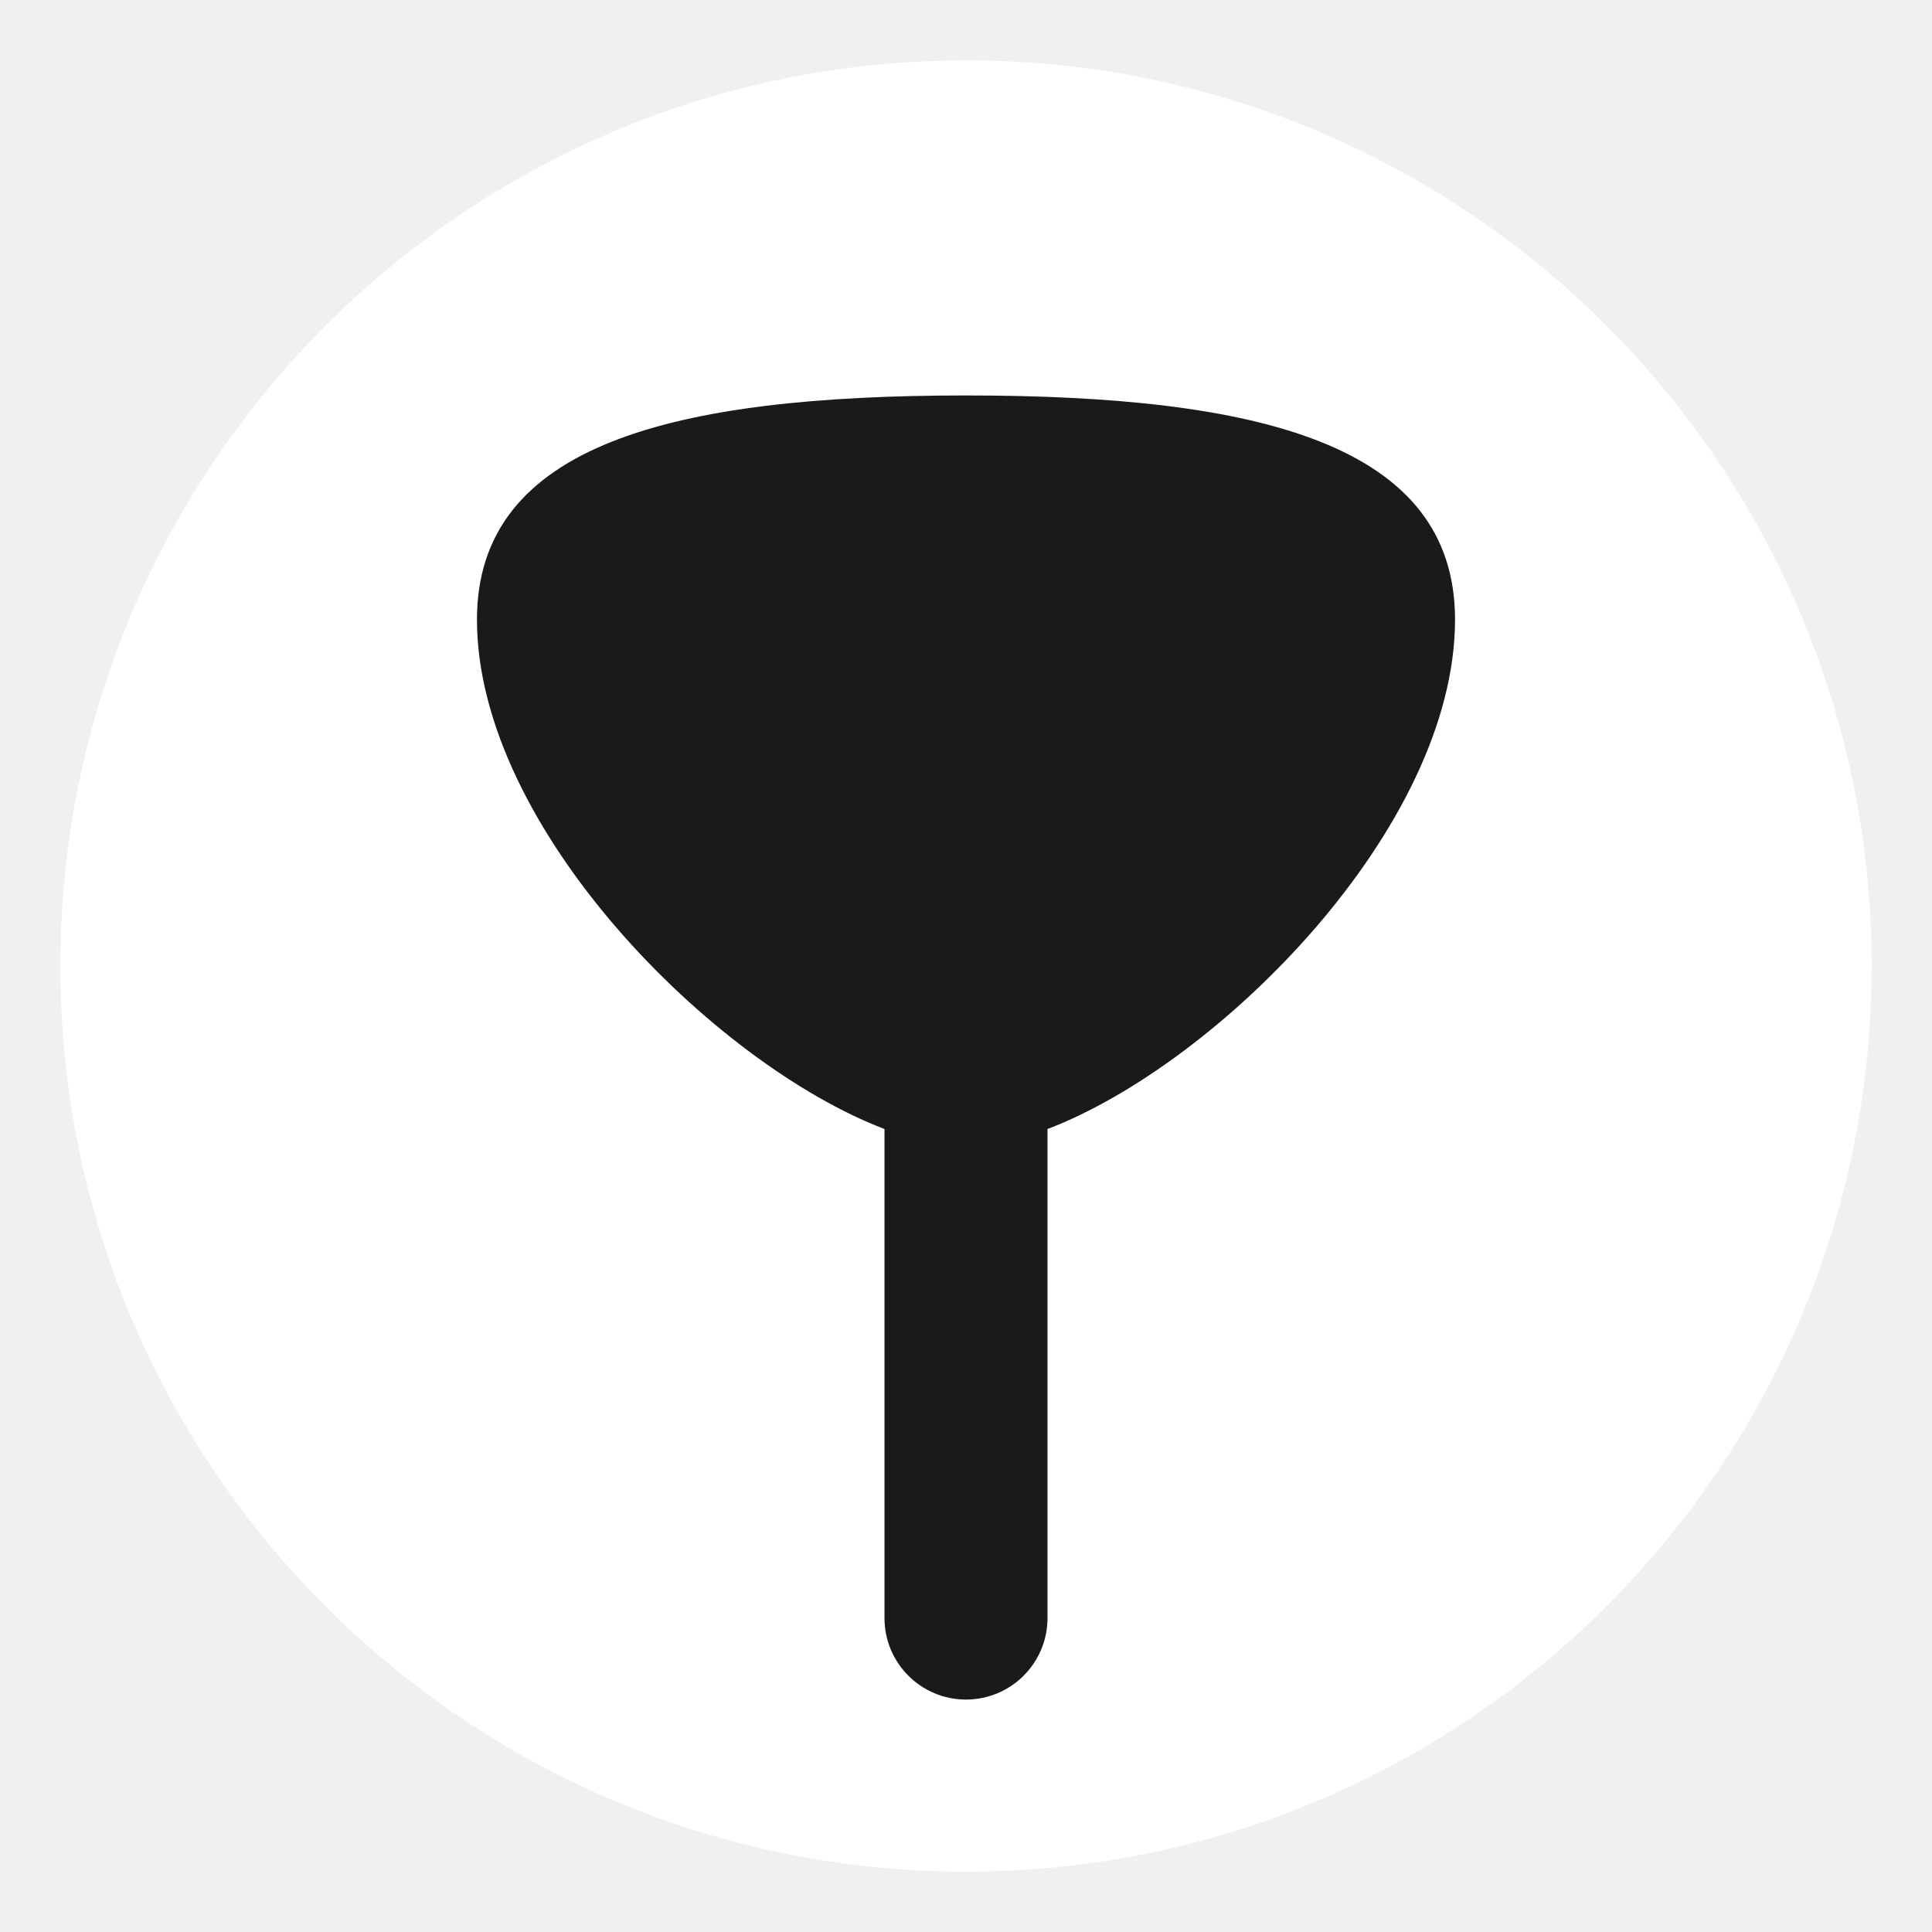
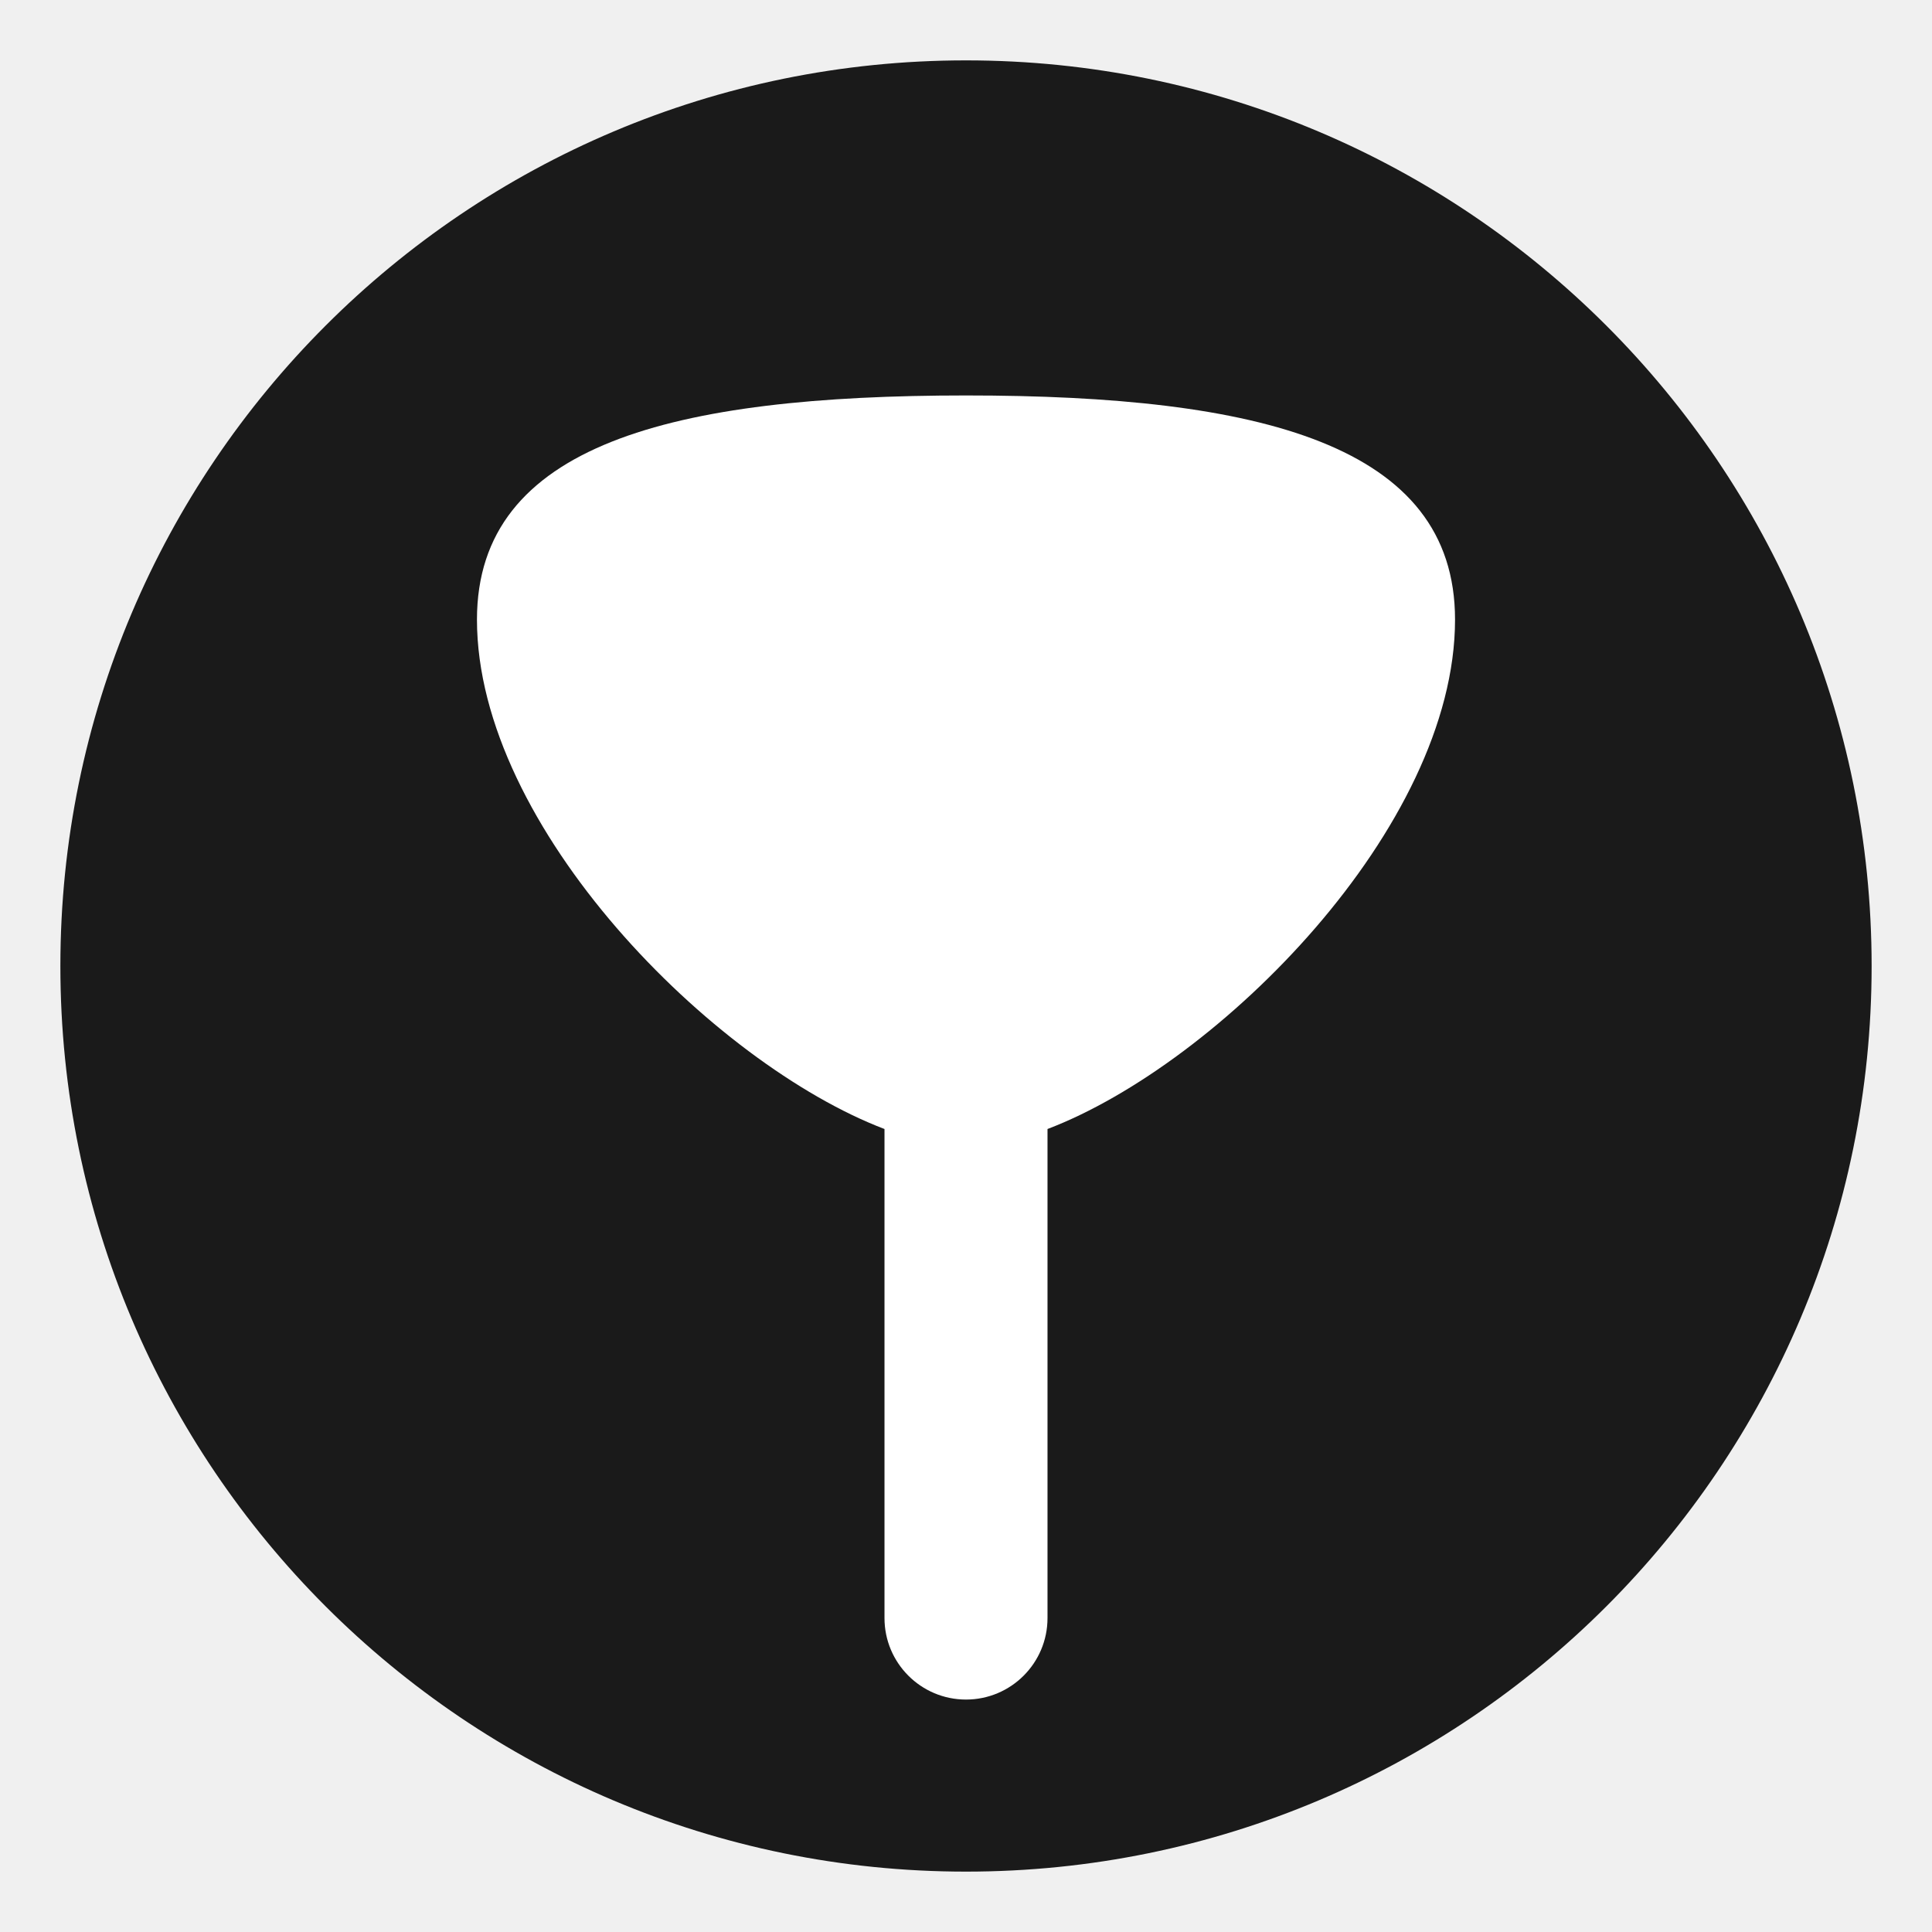
<svg xmlns="http://www.w3.org/2000/svg" viewBox="0 0 64 64">
-   <circle cx="32" cy="32" r="30" fill="#fff" />
-   <path fill="#1a1a1a" transform="translate(32 32) scale(1.35) translate(-32 -32)" d="M32 18c-7.2 0-12 1.2-12 5.5 0 5.1 5.8 10.9 10 12.5v12a2 2 0 0 0 4 0V36c4.2-1.6 10-7.4 10-12.5C44 19.2 39.2 18 32 18Z" />
+   <circle cx="32" cy="32" r="30" fill="#1a1a1a" />
+   <path fill="#fff" transform="translate(32 32) scale(1.35) translate(-32 -32)" d="M32 18c-7.2 0-12 1.2-12 5.5 0 5.1 5.8 10.9 10 12.5v12a2 2 0 0 0 4 0V36c4.2-1.6 10-7.4 10-12.5C44 19.2 39.2 18 32 18Z" />
</svg>
